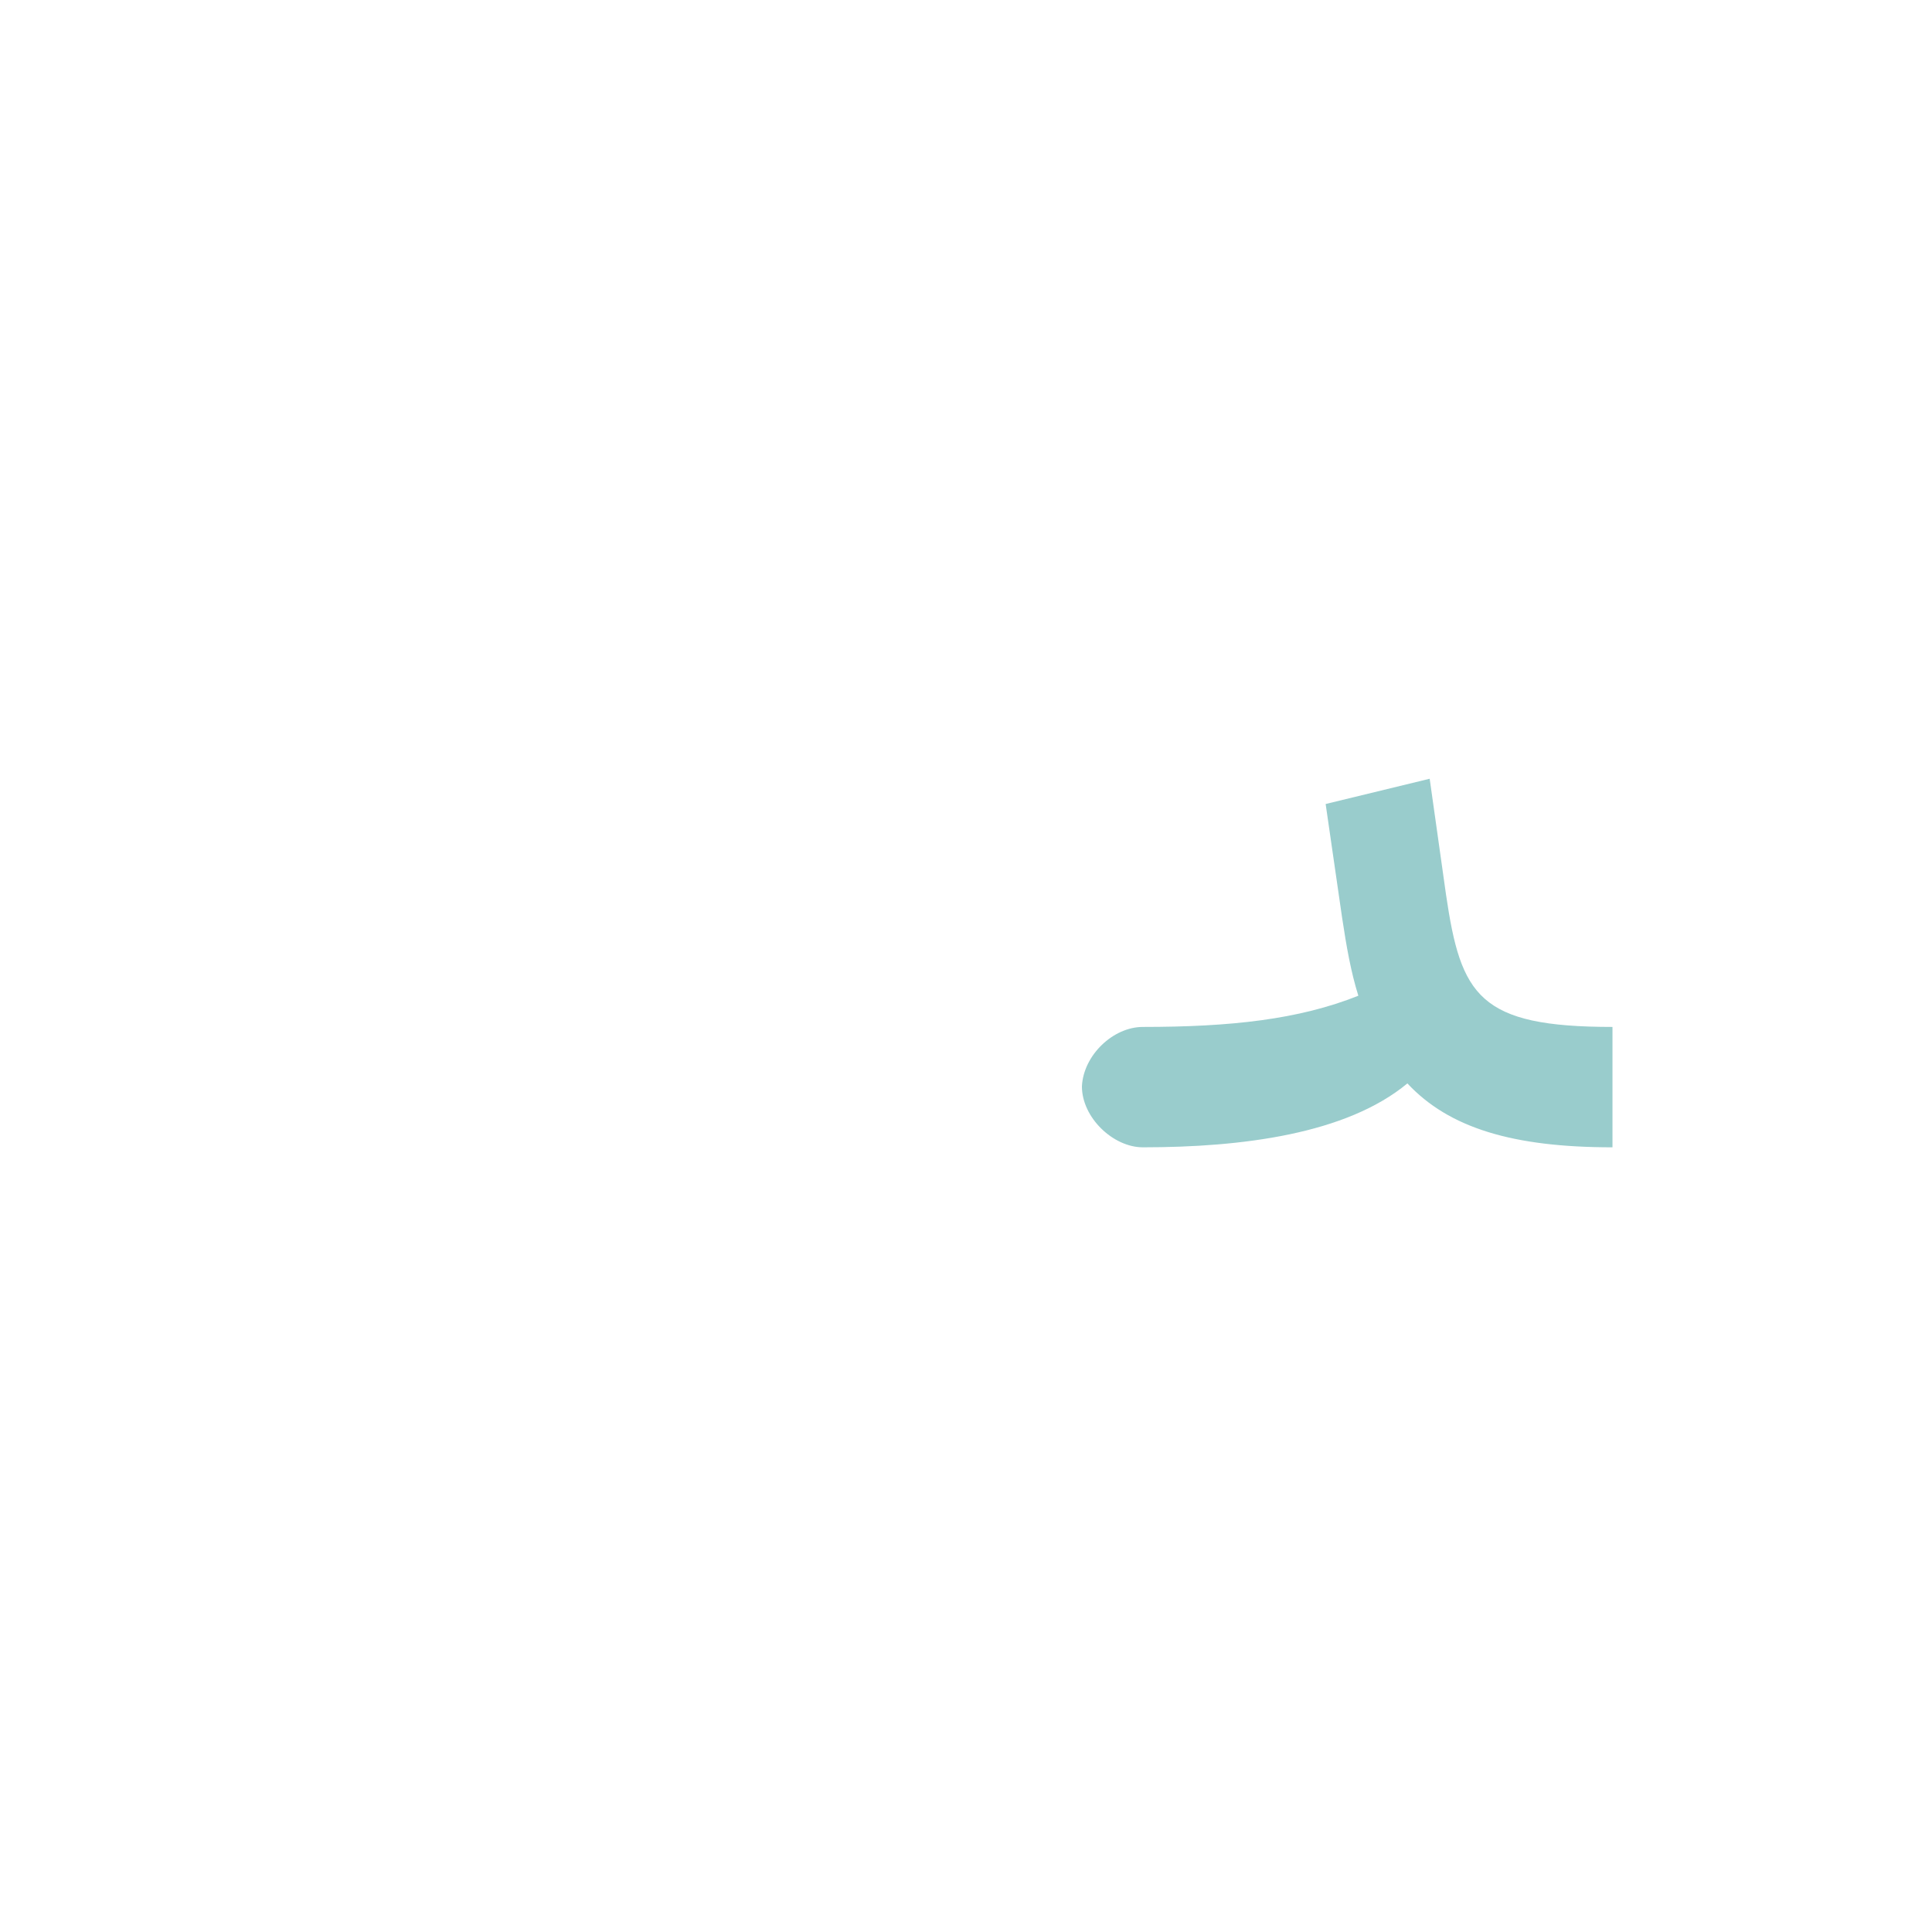
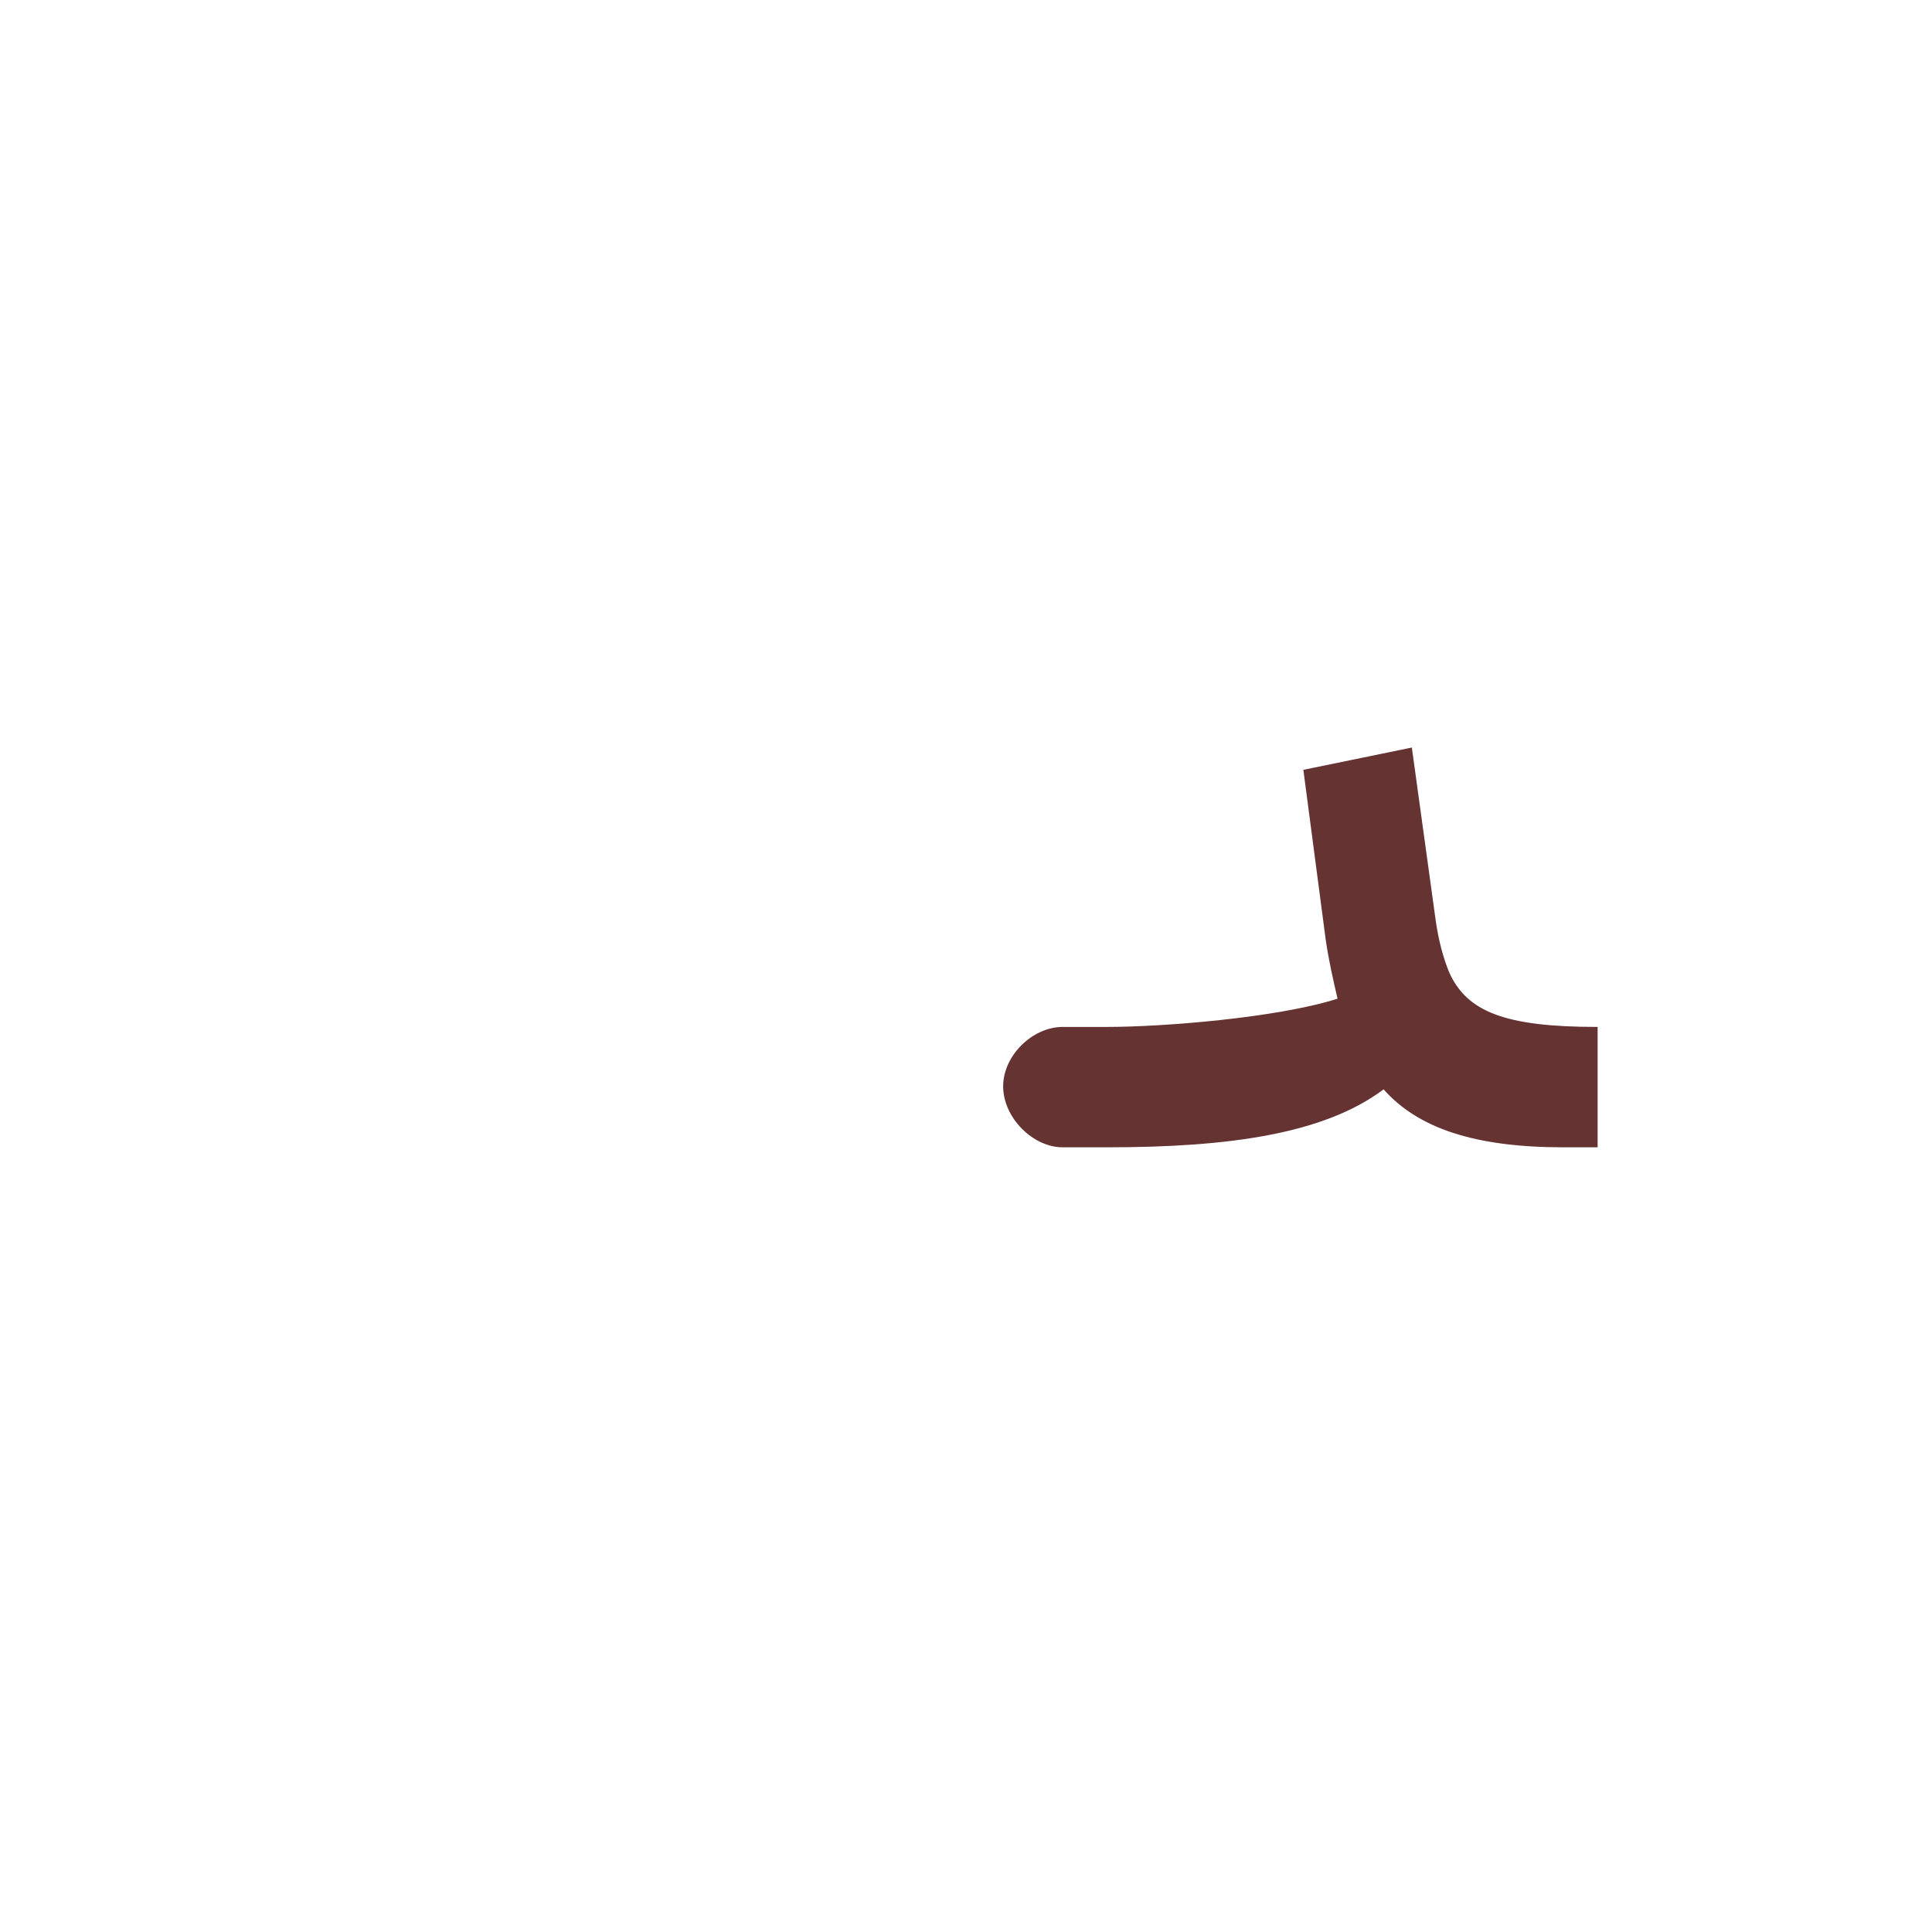
<svg xmlns="http://www.w3.org/2000/svg" xml:space="preserve" width="1300px" height="1300px" version="1.0" style="shape-rendering:geometricPrecision; text-rendering:geometricPrecision; image-rendering:optimizeQuality; fill-rule:evenodd; clip-rule:evenodd" viewBox="0 0 1300 1056">
  <defs>
    <style type="text/css">
   
    .fil3 {fill:lime;fill-opacity:0.502}
    .fil2 {fill:#663333;fill-opacity:0.502}
    .fil4 {fill:#6666FF;fill-opacity:0.502}
    .fil0 {fill:#9999FF;fill-opacity:0.502}
+     .fil5 {fill:#663333}
    .fil1 {fill:#99CCCC}
   
  </style>
  </defs>
  <g id="Layer_x0020_15" visibility="hidden">
    <path class="fil0" d="M921 422c1,-6 4,-12 16,-16l21 -6c20,-6 20,7 18,23 -8,76 -7,146 142,146l0 81c-185,0 -218,-98 -197,-228z" />
    <path class="fil1" d="M764 650l0 -81c-21,0 -41,19 -41,40 0,21 20,41 41,41z" />
    <path class="fil2" d="M764 569l0 81c130,0 211,-50 211,-163 -19,19 -36,34 -55,46 -36,24 -80,36 -156,36z" />
  </g>
  <g id="Layer_x0020_16" visibility="hidden">
    <path class="fil3" d="M924 428c1,-6 2,-12 14,-17l29 -11c19,-6 15,5 14,23l-7 99c-2,31 49,47 151,47l0 81c-93,0 -151,-19 -181,-53 -15,-17 -61,-33 -66,-43 16,-6 29,-12 32,-34l14 -92z" />
    <path class="fil1" d="M764 650l0 -81c-20,0 -40,19 -40,40 -1,21 20,41 40,41z" />
    <path class="fil2" d="M764 569l0 81c124,0 211,-34 211,-147 0,-5 -3,-10 -3,-15 -6,6 -9,11 -14,16 -48,43 -91,65 -194,65z" />
  </g>
  <g id="Layer_x0020_17" visibility="hidden">
    <path class="fil4" d="M924 428c1,-6 2,-12 14,-17l29 -11c19,-6 16,5 14,23l-12 98c-4,49 127,48 156,48l0 81c-93,0 -151,-19 -181,-53 0,0 0,0 -1,-1 -35,40 -100,54 -179,54l0 -81c50,0 85,-5 114,-15 16,-6 29,-12 32,-34l14 -92z" />
    <path class="fil1" d="M764 650l0 -81c-20,0 -40,19 -40,40 -1,21 20,41 40,41z" />
  </g>
  <g id="Layer_x0020_18">
-     <path class="fil1" d="M769 569c59,0 105,-5 145,-21 -5,-16 -8,-33 -11,-53l-11 -76 70 -17 11 78c10,68 22,89 112,89l0 81c-67,0 -110,-13 -138,-43 -41,34 -111,43 -178,43 -20,0 -41,-20 -41,-41 1,-21 21,-40 41,-40z" />
+     <path class="fil5" d="M1075 569l0 81 -23 0c-60,0 -98,-13 -121,-39 -40,30 -104,39 -186,39l-30 0 0 0 0 0c-20,0 -40,-20 -40,-41 0,-21 20,-40 40,-40l0 0 0 0 30 0c37,0 114,-6 155,-19 -3,-13 -6,-26 -8,-40l-15 -114 73 -15 16 116c2,14 5,25 9,35l0 0 0 0c12,27 38,37 100,37z" />
  </g>
</svg>
